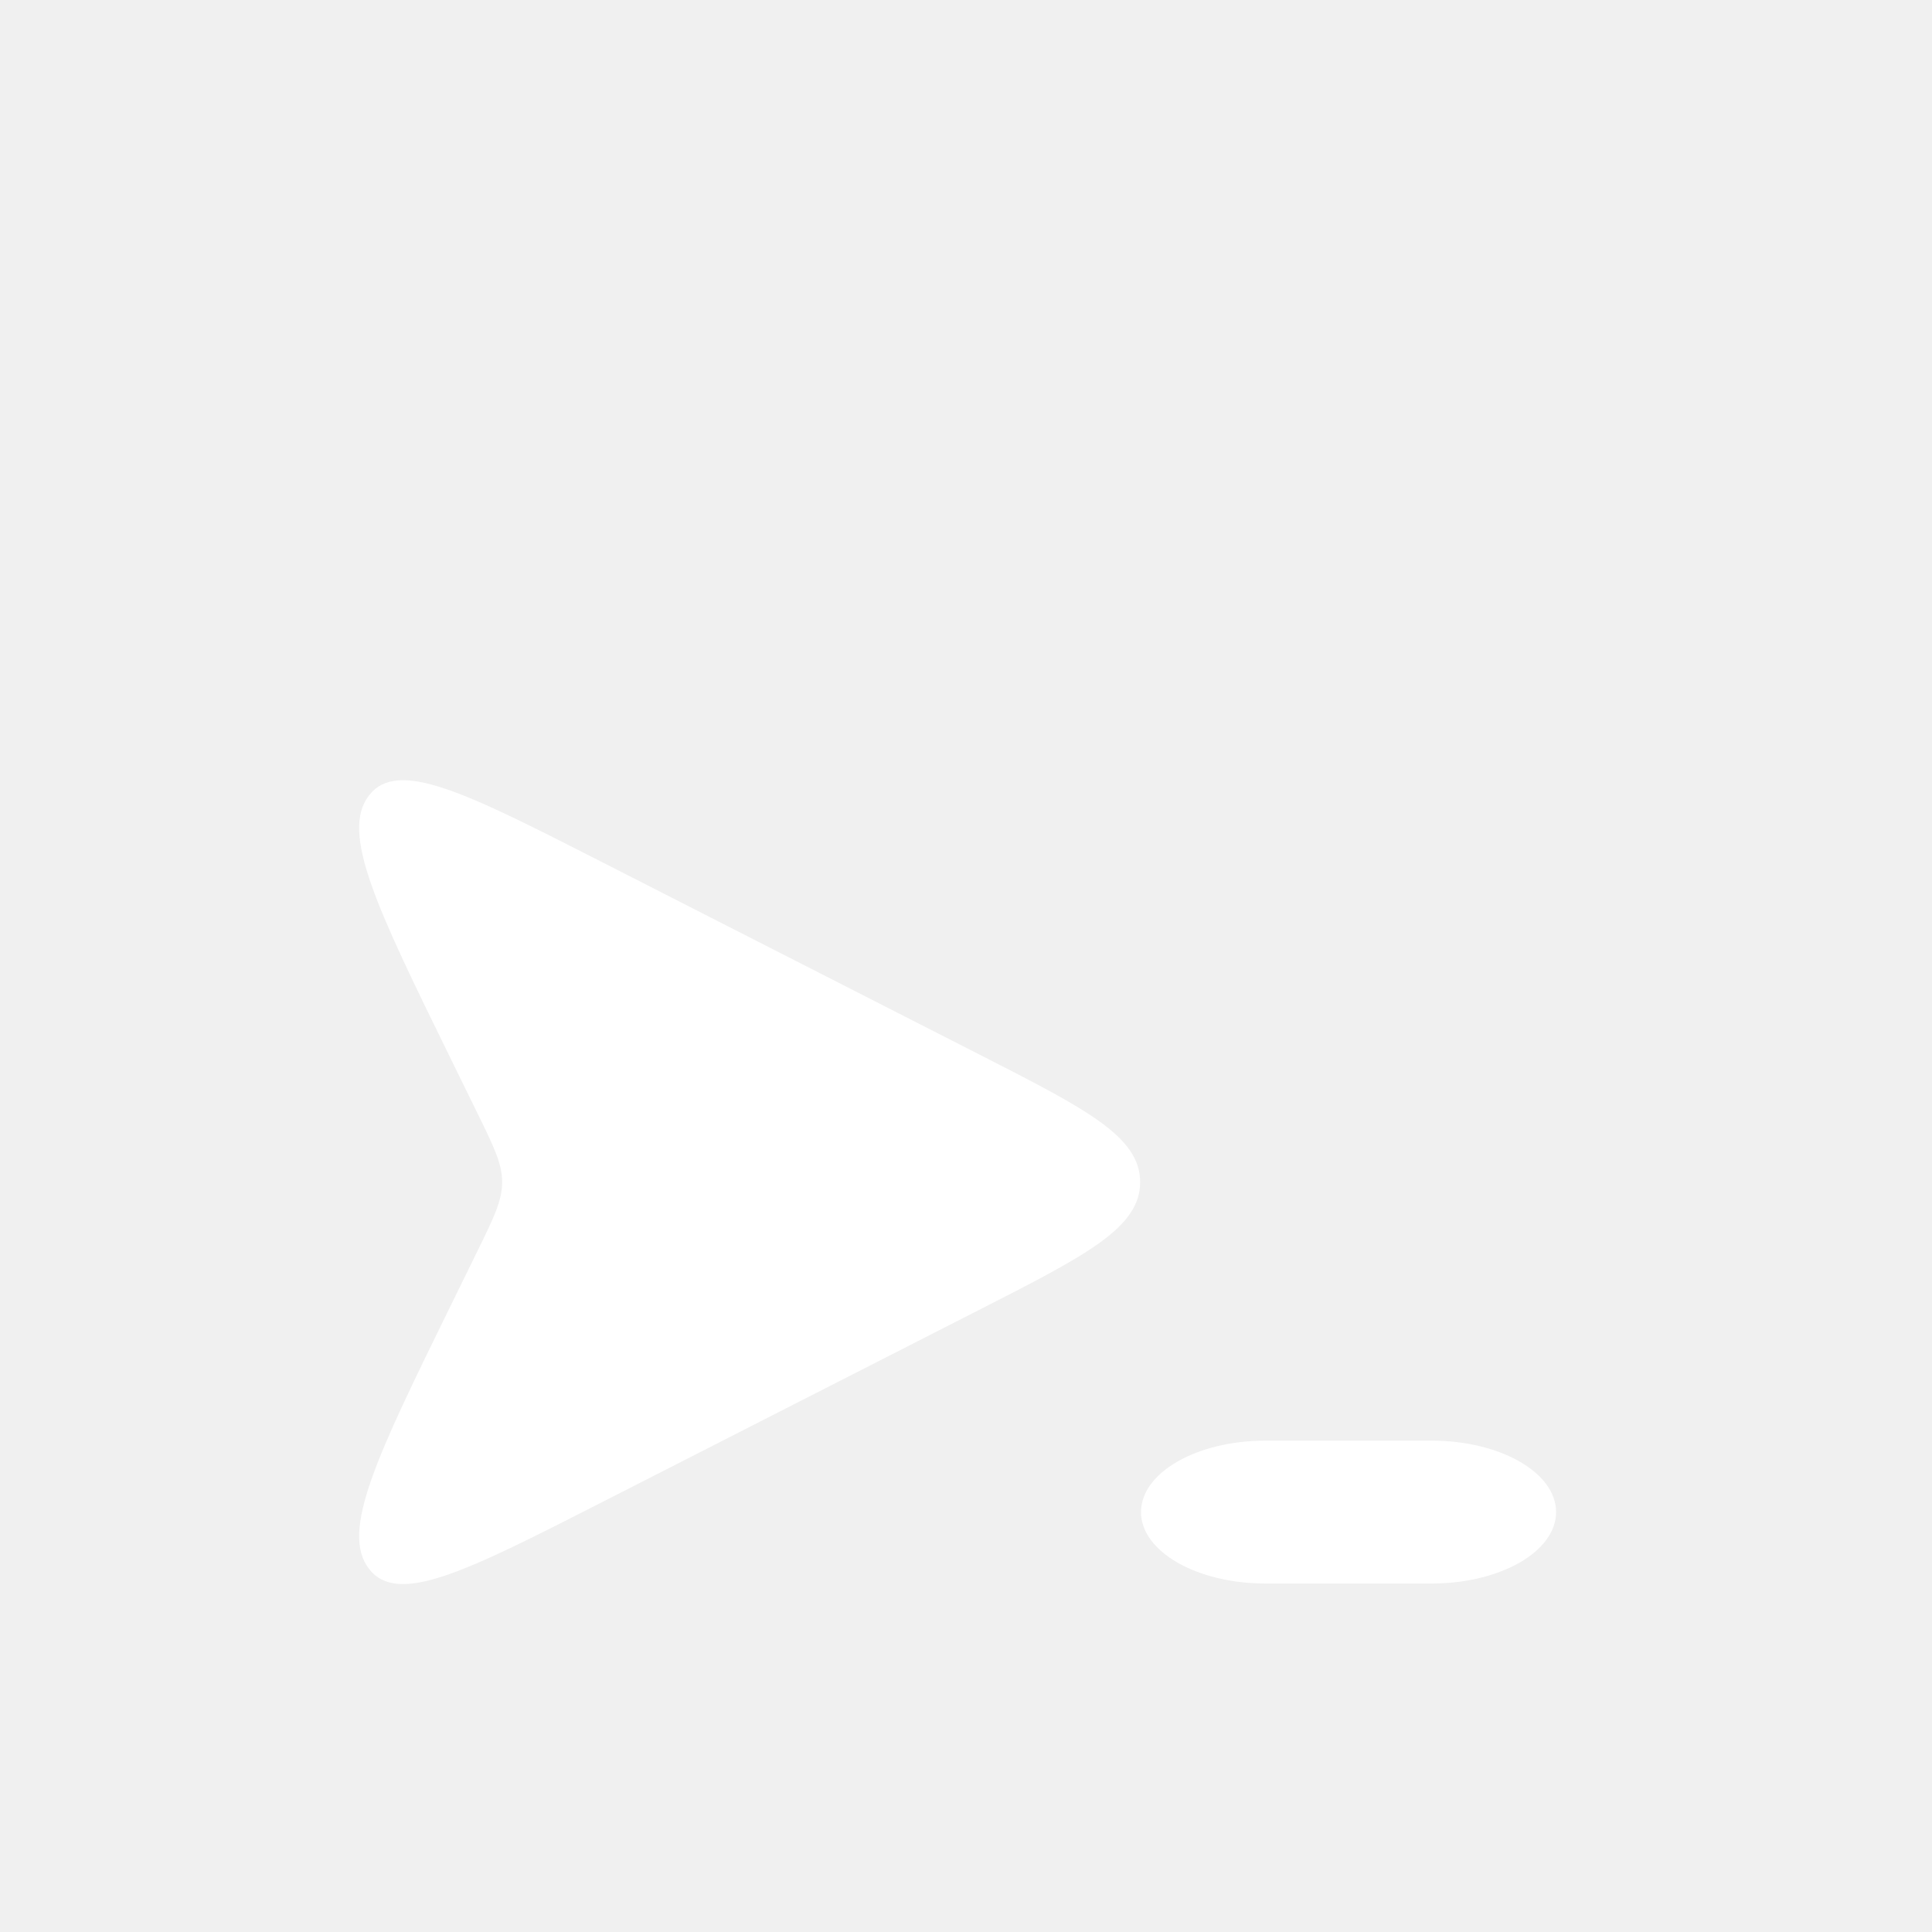
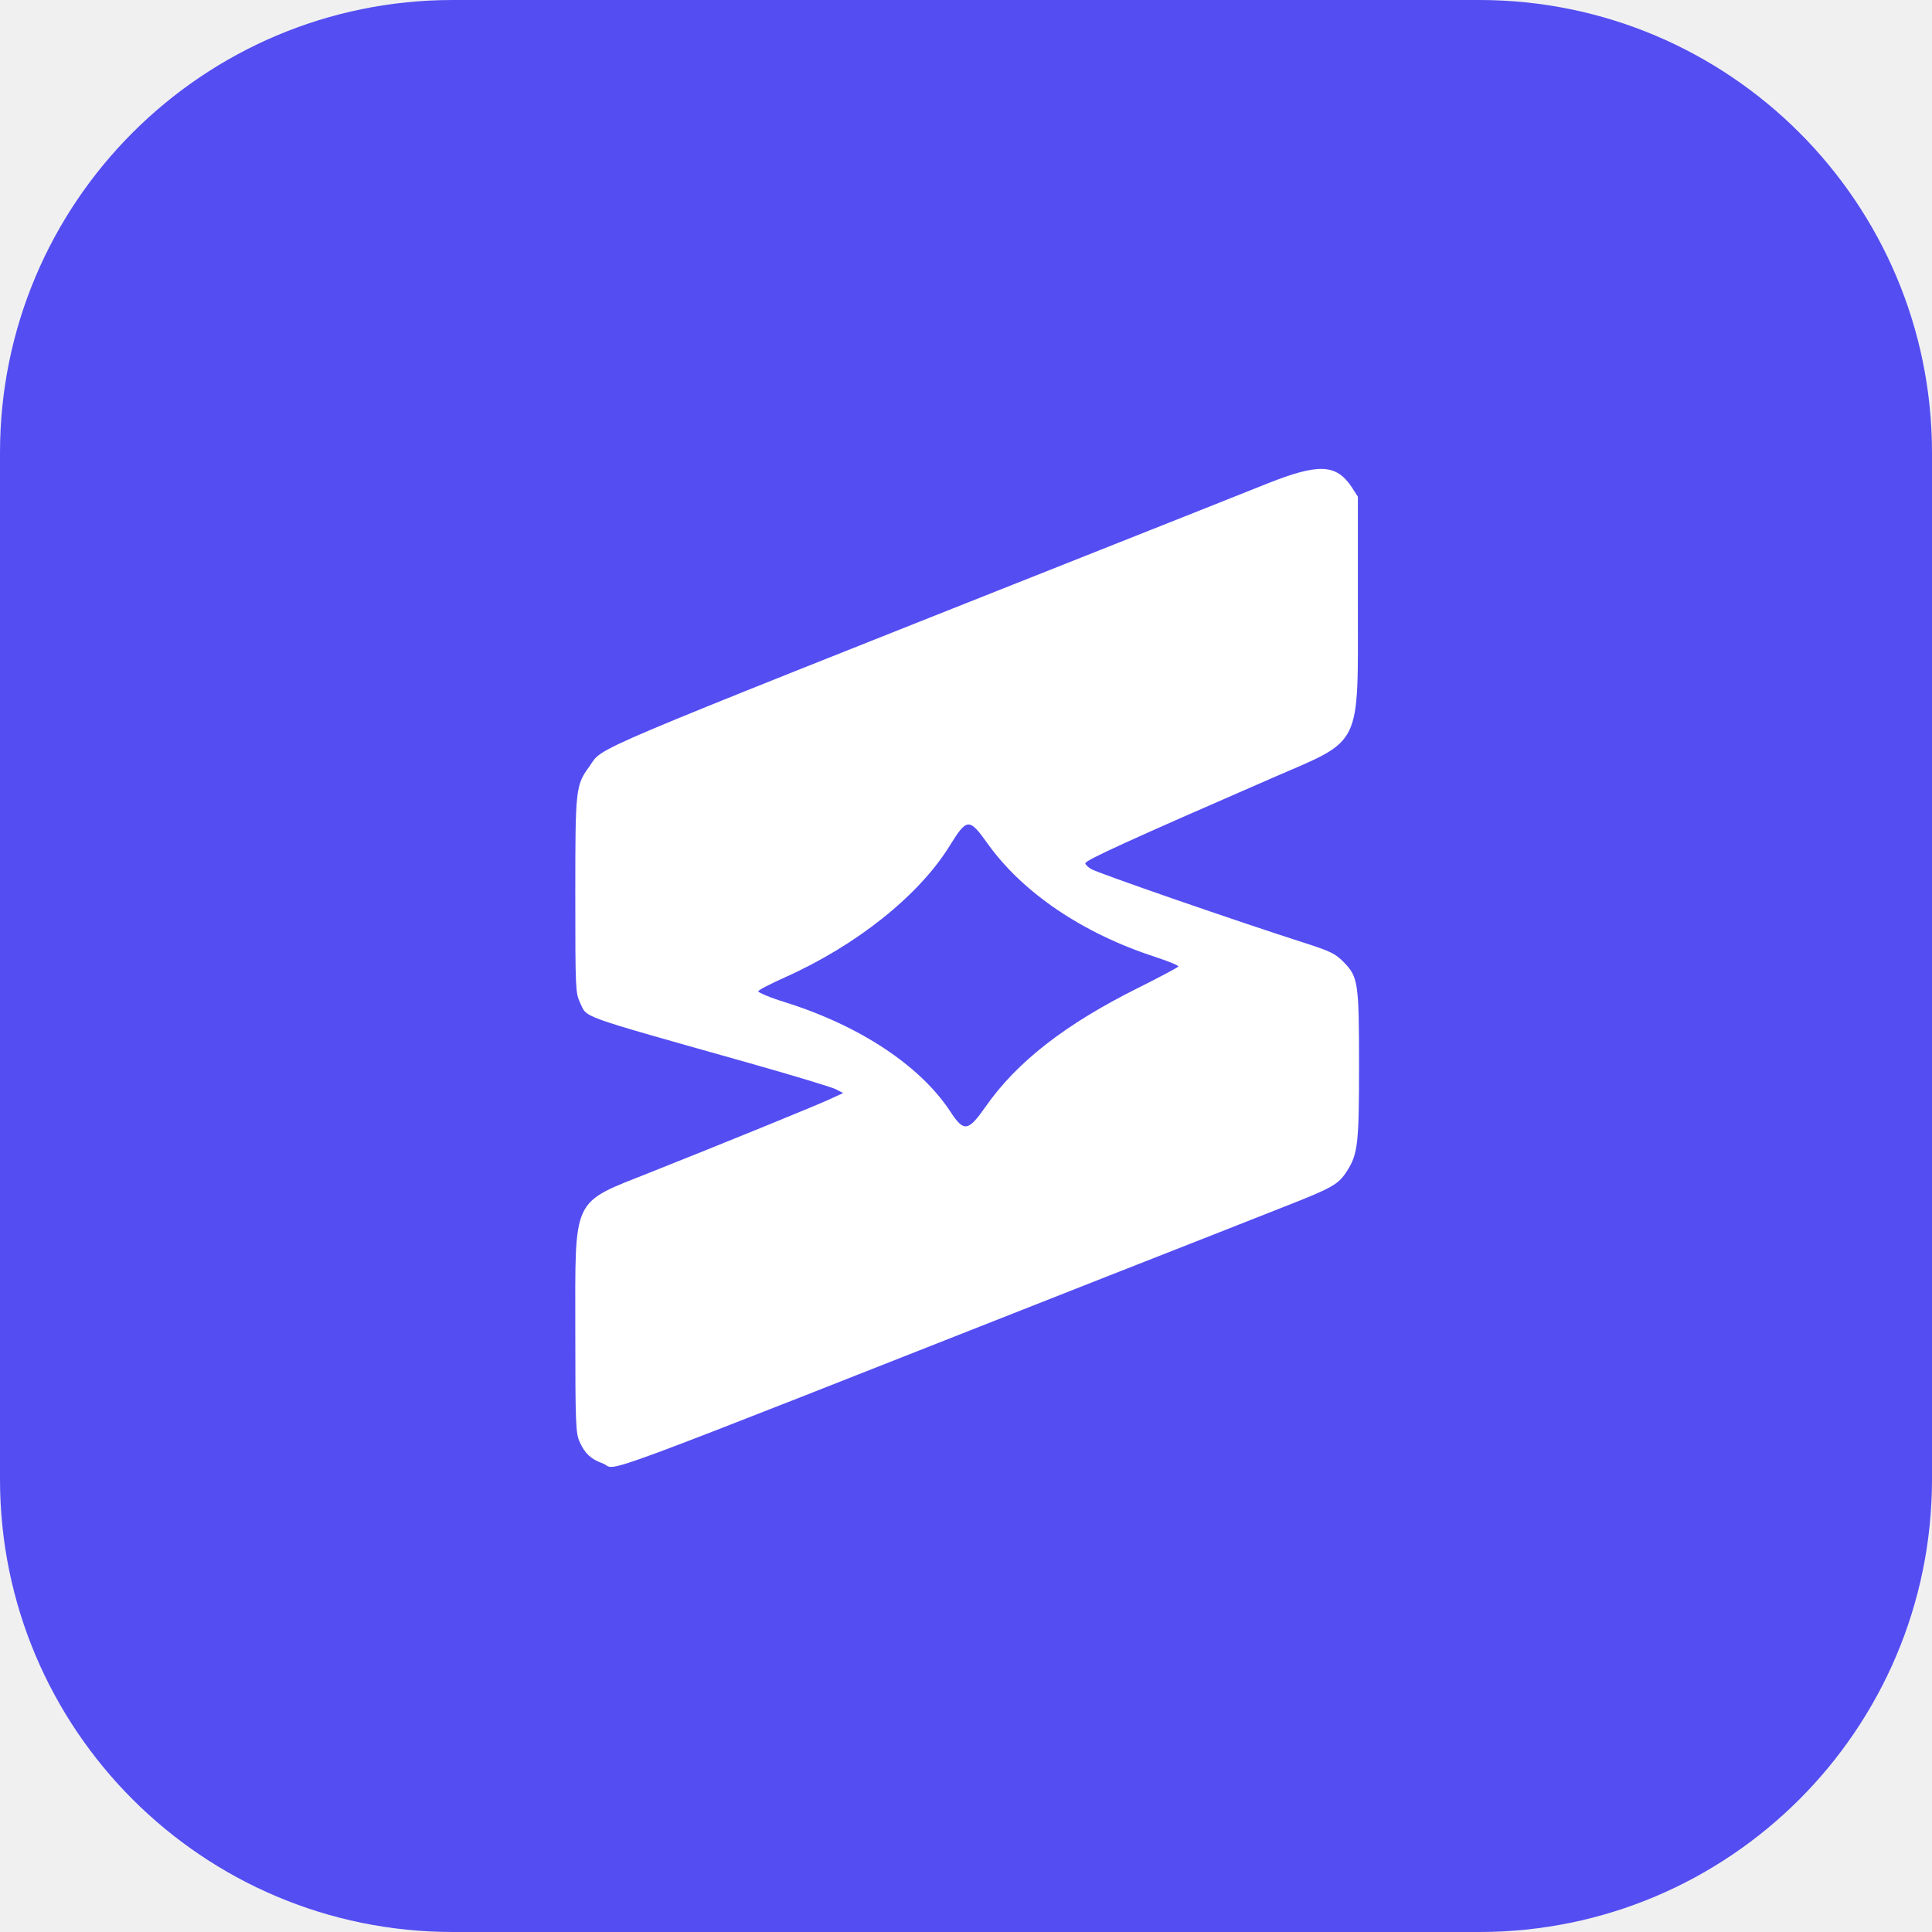
- <svg xmlns="http://www.w3.org/2000/svg" width="128" height="128" viewBox="0 0 128 128" fill="none">
-   <g fill="#ffffff" transform="translate(8 22) scale(0.11)">
-     <path d="m 199.061,438.314 15.681,31.982 c 9.983,20.362 14.974,30.541 14.974,41.703 0,11.162 -4.991,21.341 -14.973,41.703 h -3.6e-4 L 199.061,585.685 c -44.651,91.072 -66.976,136.612 -49.566,159.193 17.41,22.581 58.635,1.559 141.086,-40.484 L 516.869,589.005 c 64.742,-33.012 97.111,-49.52 97.111,-77.005 0,-27.485 -32.369,-43.994 -97.111,-77.005 L 290.581,319.606 c -82.451,-42.043 -123.677,-63.065 -141.086,-40.483 -17.41,22.582 4.916,68.118 49.566,159.192 z" />
-     <rect width="250" height="86.06" x="614.5" y="667.69" ry="70" rx="75" />
+ <svg xmlns="http://www.w3.org/2000/svg" viewBox="0 0 512 512">
+   <rect width="512" height="512" rx="120" fill="#544DF2" />
+   <g transform="translate(256 256) scale(.62) translate(-214 -241)">
+     <path fill-rule="evenodd" fill="#fff" d="M58.7 453.6C53.7 451.8 51.1 449.4 48.9 444.5C47.2 440.8 47.0 437.1 47.0 397.0C47.0 338.9 45.2 342.7 79.1 329.2C110.8 316.6 148.3 301.3 155.2 298.2L161.5 295.3L158.4 293.7C156.7 292.8 140.1 287.8 121.4 282.5C46.7 261.4 52.3 263.4 49.0 256.6C47.1 252.5 47.0 250.7 47.0 210.8C47.0 165.1 47.1 163.8 53.1 155.6C59.2 147.0 46.6 152.4 265.5 65.5C299.6 52.0 334.5 38.1 343.0 34.7C364.7 26.1 372.2 26.4 378.8 36.2L381.5 40.4L381.5 85.9C381.5 148.4 383.7 143.8 345.2 160.5C283.6 187.3 265.0 195.8 265.0 197.1C265.0 197.6 266.1 198.7 267.4 199.5C269.7 201.1 331.7 222.5 358.0 230.9C370.1 234.8 371.9 235.7 375.6 239.5C381.6 245.7 382.0 248.3 382.0 283.4C382.0 316.6 381.5 321.3 377.0 328.4C373.2 334.4 370.9 335.7 350.0 343.9C340.4 347.7 305.9 361.3 273.5 374.0C43.1 464.8 66.1 456.3 58.7 453.6ZM222.4 301.1C235.8 281.9 256.6 265.8 287.5 250.4C296.9 245.7 304.6 241.6 304.8 241.2C304.9 240.8 300.4 238.9 294.8 237.1C263.8 227.0 238.1 209.6 223.1 188.5C215.4 177.7 214.4 177.7 207.1 189.5C194.0 210.8 167.2 232.2 136.5 245.9C130.5 248.6 125.4 251.2 125.2 251.8C125.1 252.3 130.2 254.5 136.7 256.5C168.6 266.5 194.4 283.6 207.3 303.2C213.1 312.1 214.9 311.8 222.4 301.1Z" />
  </g>
</svg>
